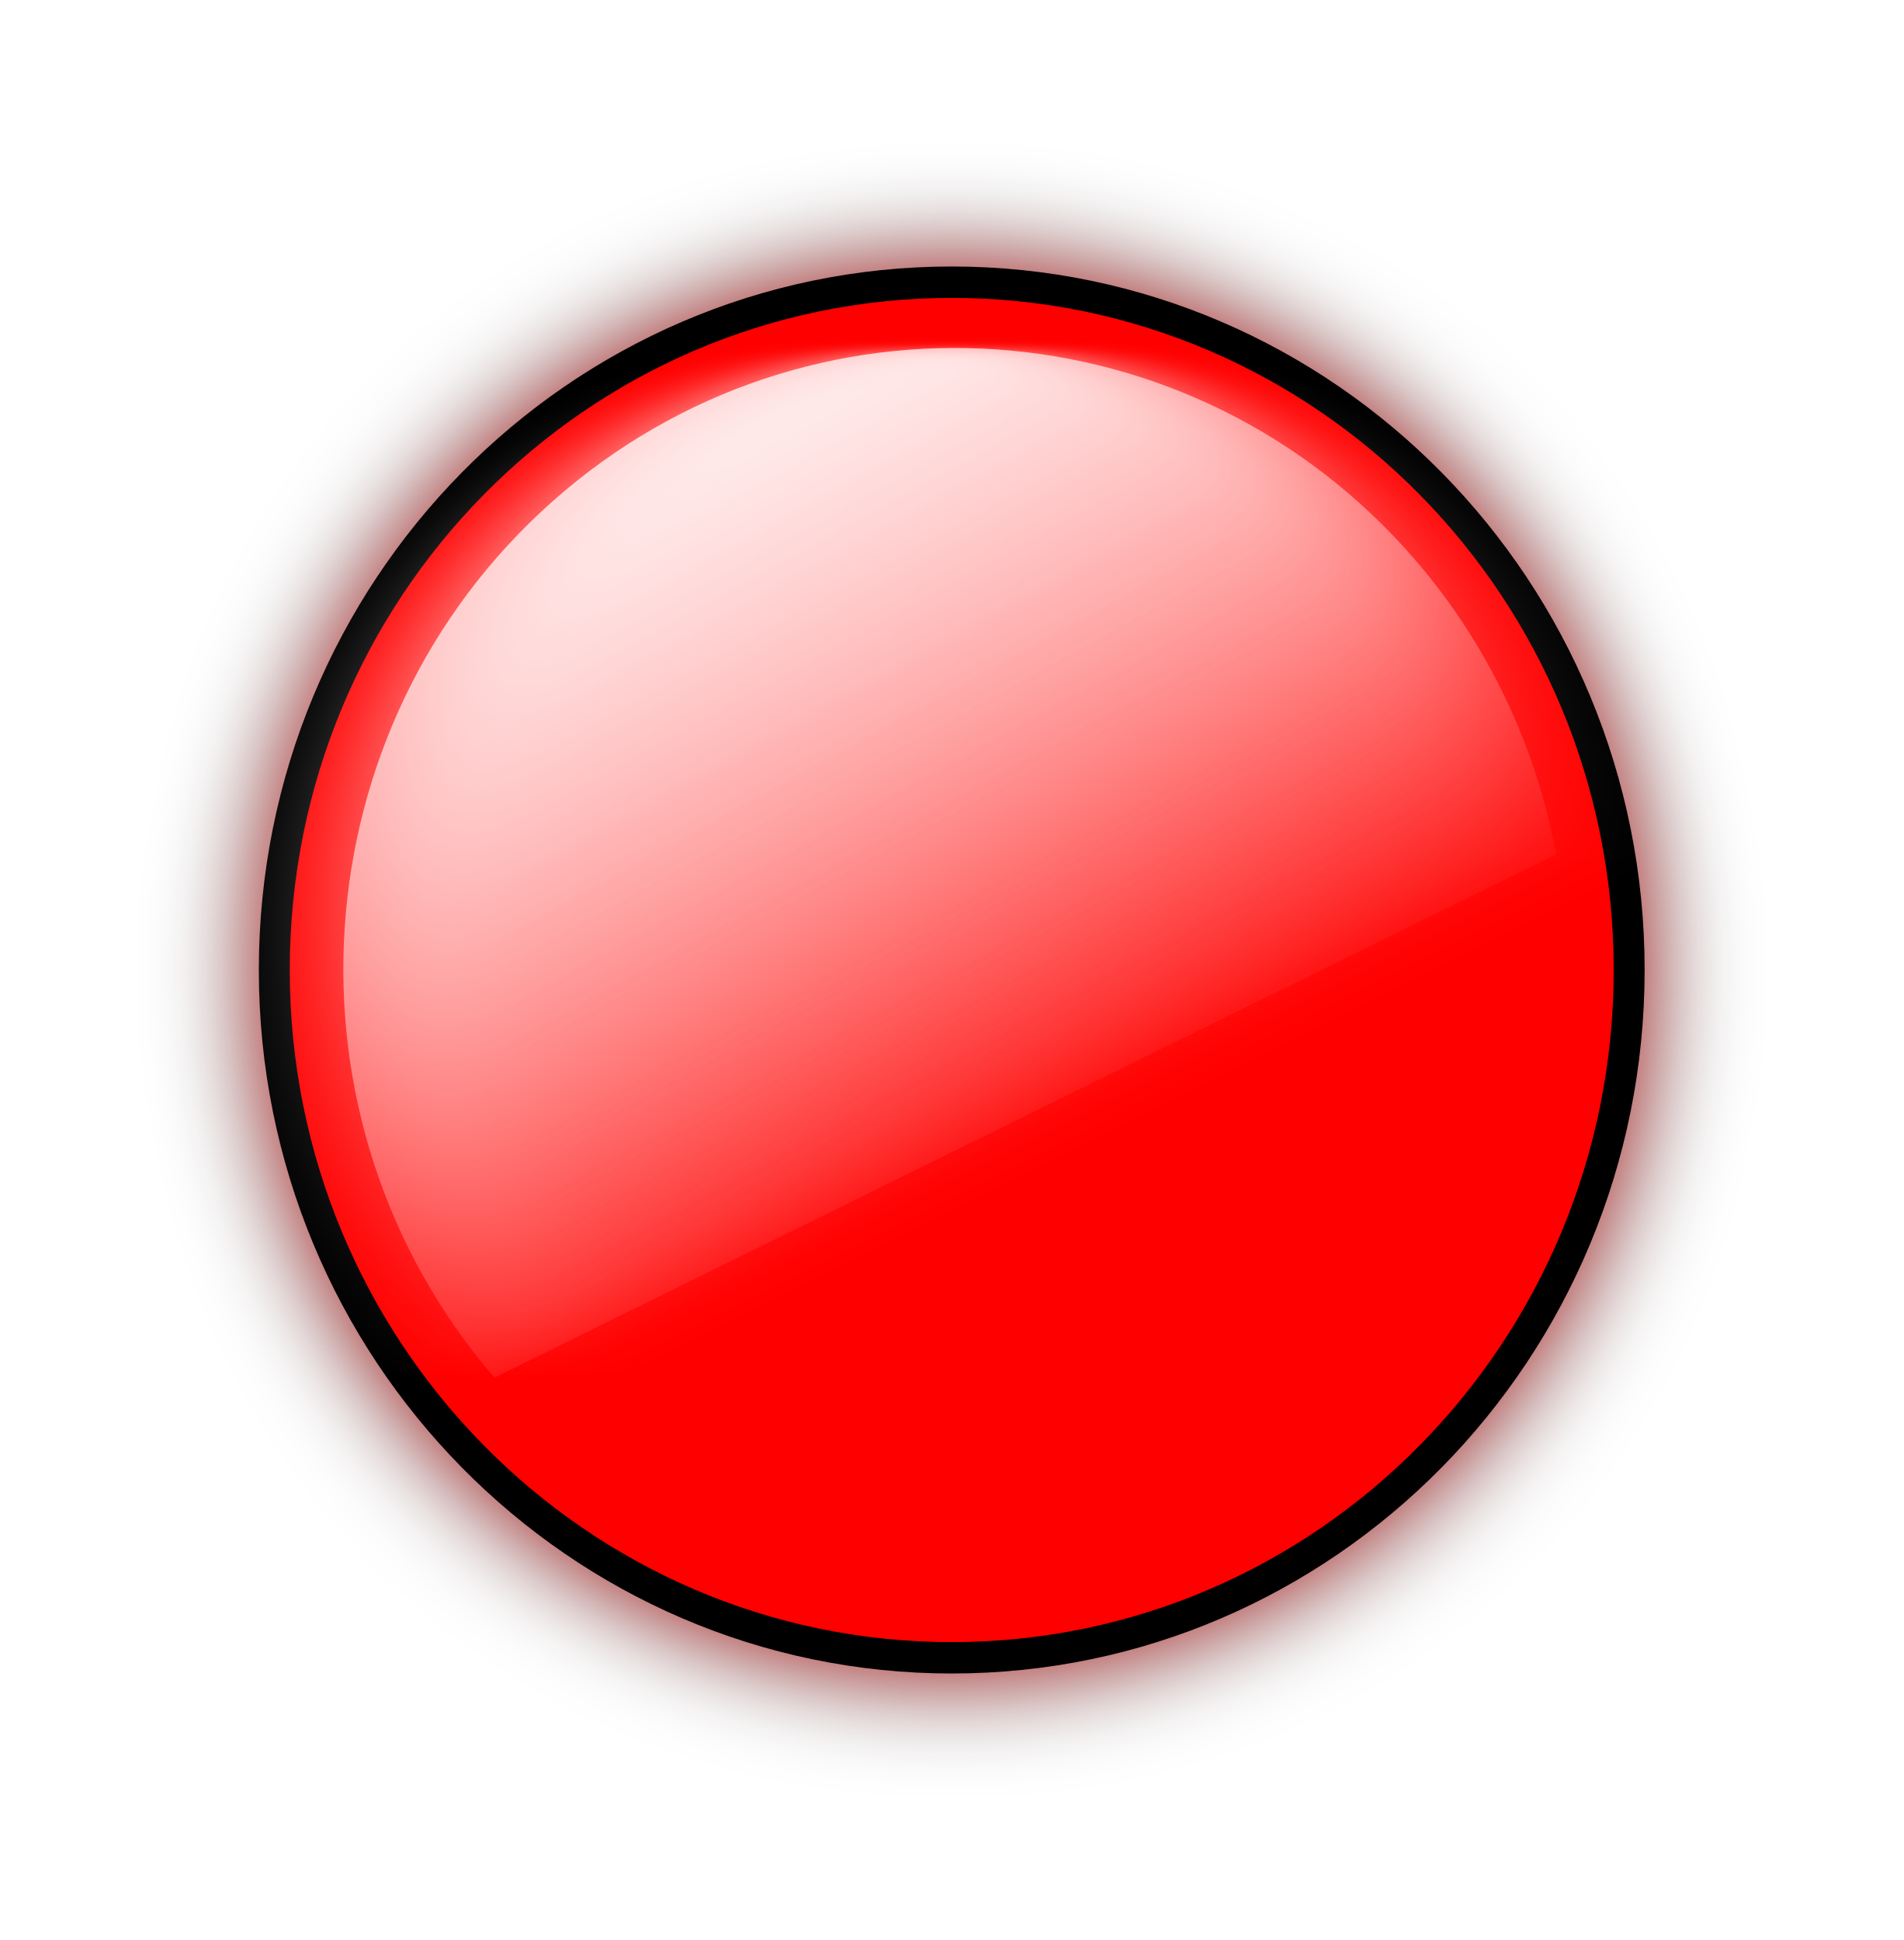
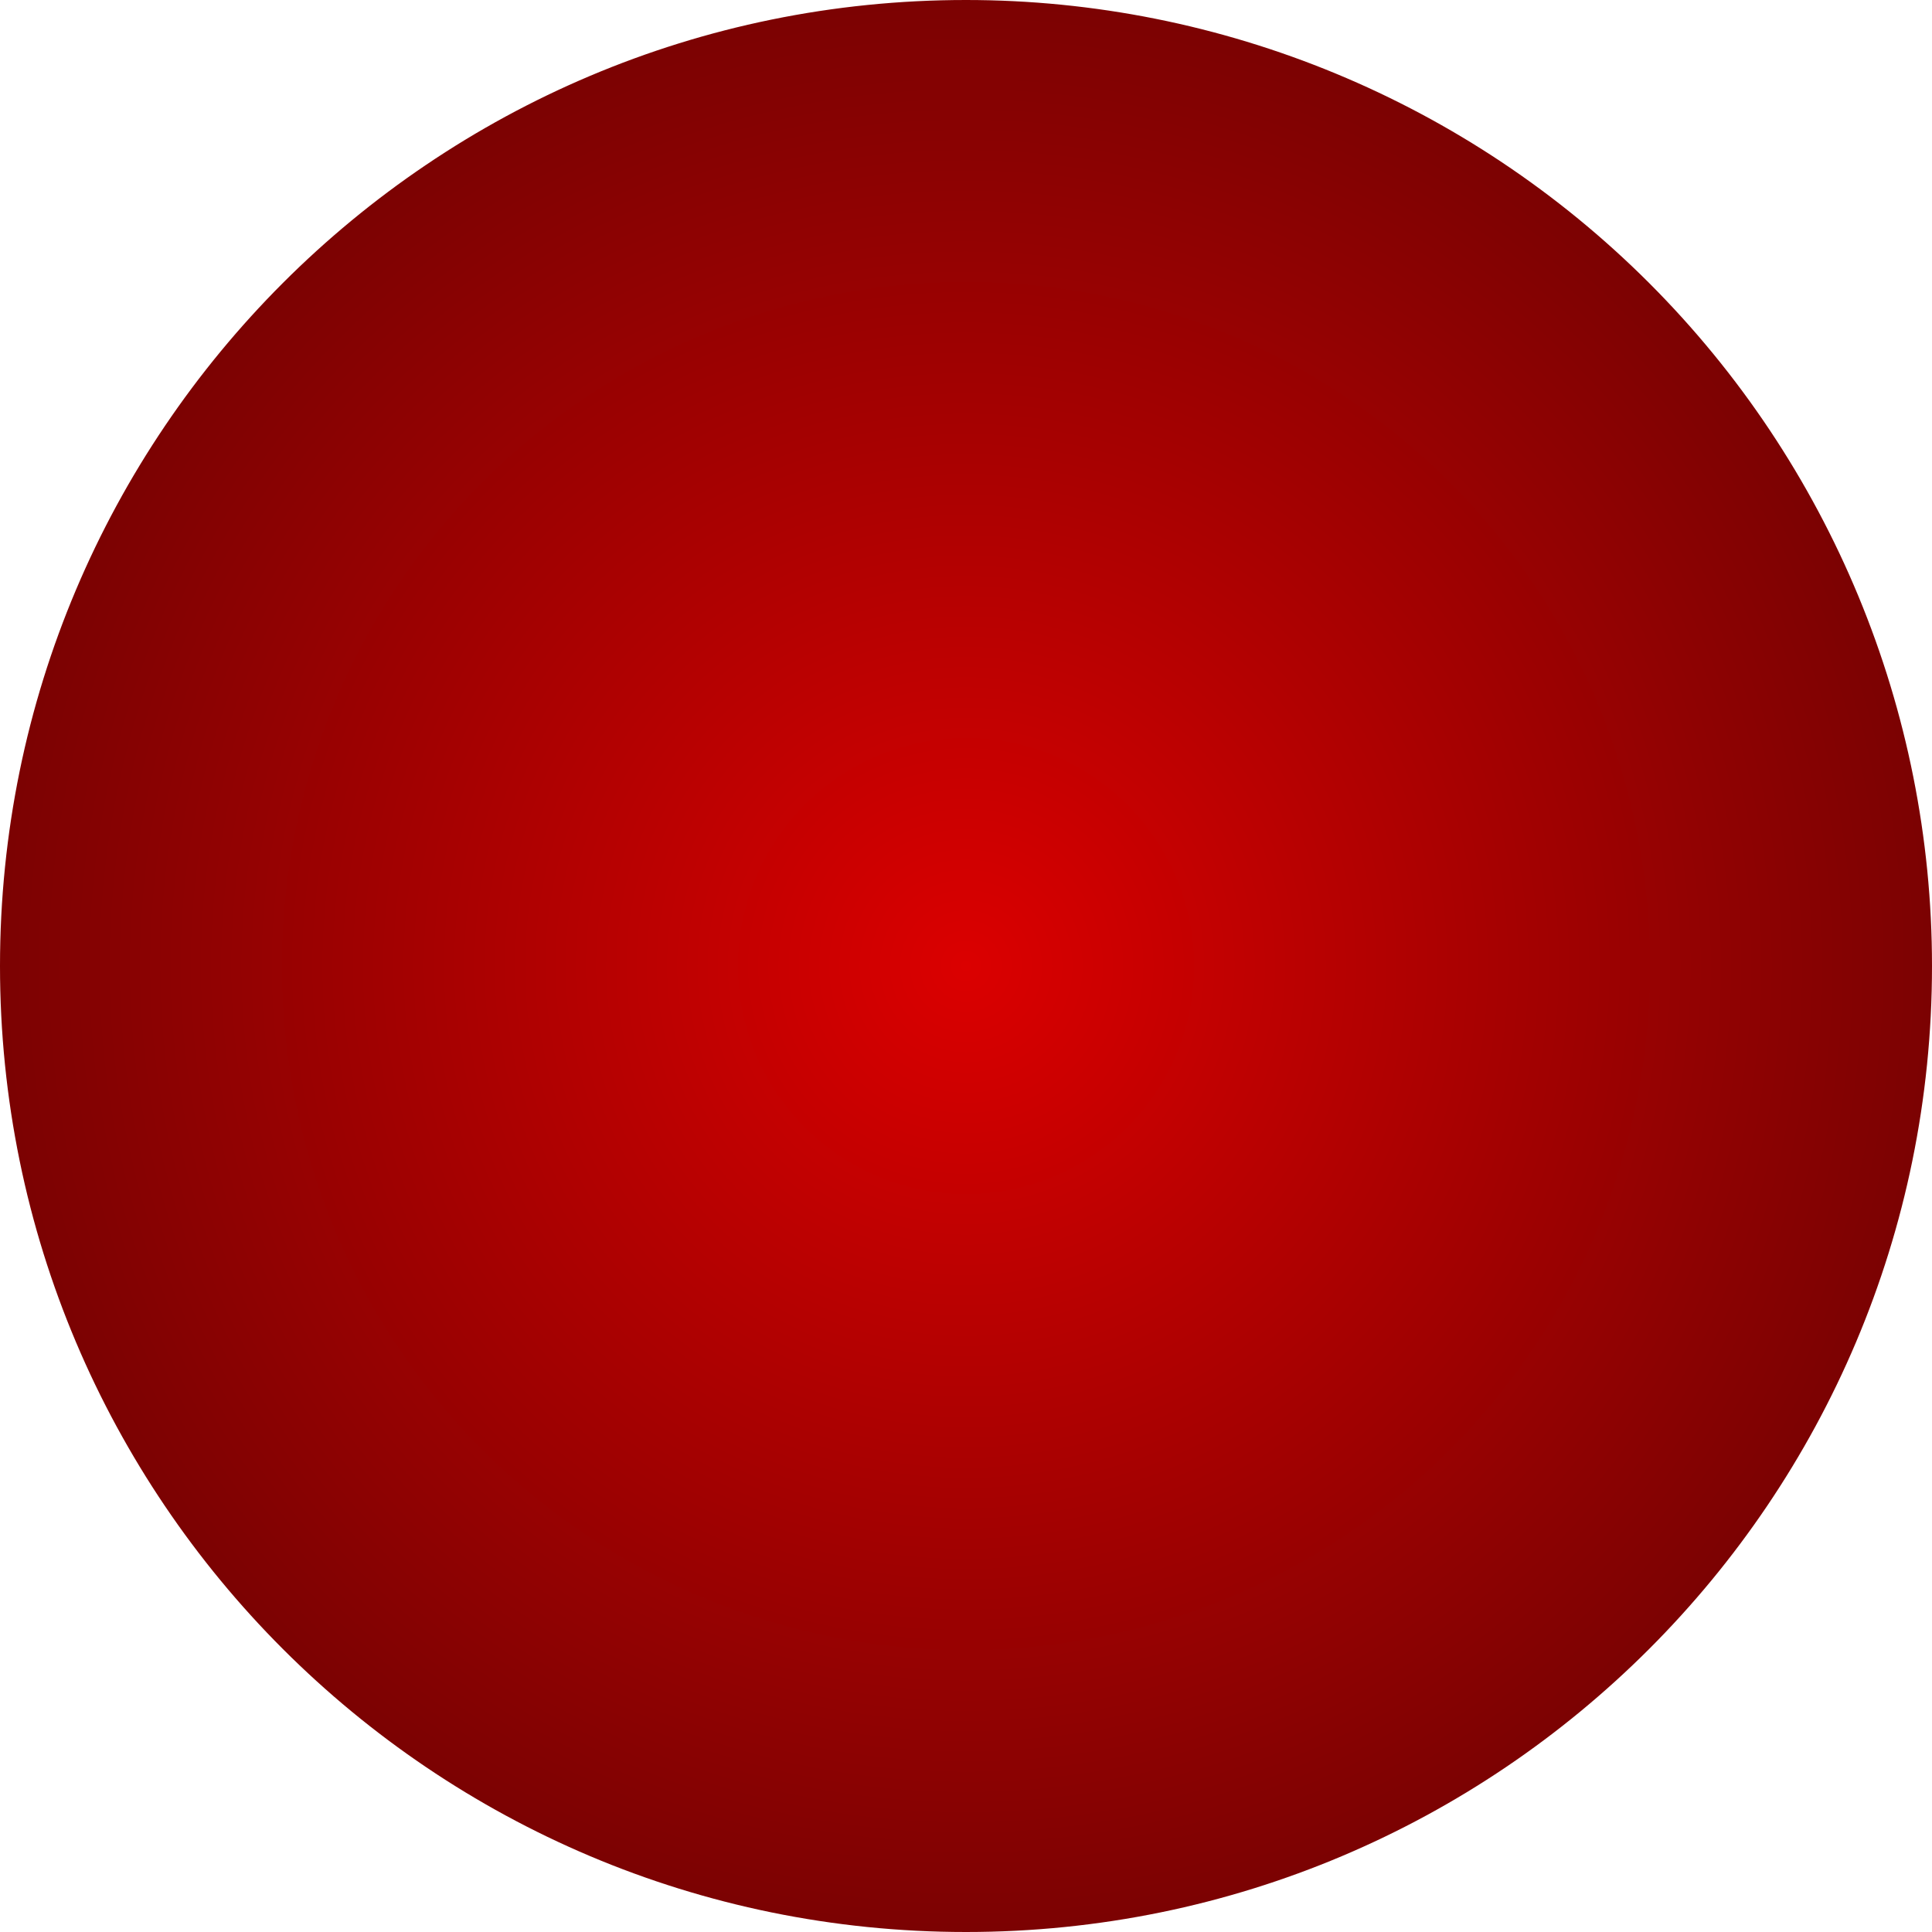
- <svg xmlns="http://www.w3.org/2000/svg" id="svg2" viewBox="0 0 344.62 351.32" version="1.1">
-   <defs id="defs4">
-     <filter id="filter3798" color-interpolation-filters="sRGB">
-       <feGaussianBlur id="feGaussianBlur3800" stdDeviation="5" result="result91" />
-       <feComposite id="feComposite3802" operator="over" in2="result91" in="SourceGraphic" />
-     </filter>
-     <linearGradient id="linearGradient4065" y2="438.68" gradientUnits="userSpaceOnUse" x2="261.18" y1="553.73" x1="235.18">
-       <stop id="stop3761" style="stop-color:#ffffff" offset="0" />
-       <stop id="stop3763" style="stop-color:#ffffff;stop-opacity:0" offset="1" />
-     </linearGradient>
-   </defs>
-   <g id="layer1" transform="translate(-193.75 -344.54)">
-     <g id="g4060" transform="matrix(1.8664 0 0 1.8954 -80.915 -234.74)">
-       <g id="g3998">
-         <path id="path2985" style="fill-rule:evenodd;filter:url(#filter3798);stroke:#000000;stroke-width:3;fill:#ff0000" d="m314.29 460.93c0 36.293-29.421 65.714-65.714 65.714s-65.714-29.421-65.714-65.714 29.421-65.714 65.714-65.714 65.714 29.421 65.714 65.714z" transform="translate(-9.0914 -62.629)" />
-         <path id="path2989" style="filter:url(#filter3798);fill-rule:evenodd;fill:url(#linearGradient4065)" d="m314.29 460.93c0 36.293-29.421 65.714-65.714 65.714s-65.714-29.421-65.714-65.714c0-11.729 3.139-23.245 9.092-33.351" transform="matrix(-.67993 .59409 -.59409 -.67993 682.65 563.93)" />
-       </g>
-     </g>
+ <svg xmlns="http://www.w3.org/2000/svg" version="1.1" viewBox="0.0 0.0 96.0 96.0" fill="none" stroke="none" stroke-linecap="square" stroke-miterlimit="10">
+   <clipPath id="p.0">
+     <path d="m0 0l96.0 0l0 96.0l-96.0 0l0 -96.0z" clip-rule="nonzero" />
+   </clipPath>
+   <g clip-path="url(#p.0)">
+     <path fill="#000000" fill-opacity="0.0" d="m0 0l96.0 0l0 96.0l-96.0 0z" fill-rule="evenodd" />
+     <defs>
+       <radialGradient id="p.1" gradientUnits="userSpaceOnUse" gradientTransform="matrix(8.239068 0.0 0.0 8.239068 0.0 0.0)" spreadMethod="pad" cx="5.826" cy="5.826" fx="5.826" fy="5.826" r="8.239">
+         <stop offset="0.0" stop-color="#db0000" />
+         <stop offset="1.0" stop-color="#540303" />
+       </radialGradient>
+     </defs>
+     <path fill="url(#p.1)" d="m0 48.0l0 0c0 -26.51 21.49 -48.0 48.0 -48.0l0 0c12.73 0 24.939 5.057 33.941 14.059c9.002 9.002 14.059 21.211 14.059 33.941l0 0c0 26.51 -21.49 48.0 -48.0 48.0l0 0c-26.51 0 -48.0 -21.49 -48.0 -48.0z" fill-rule="evenodd" />
  </g>
</svg>
